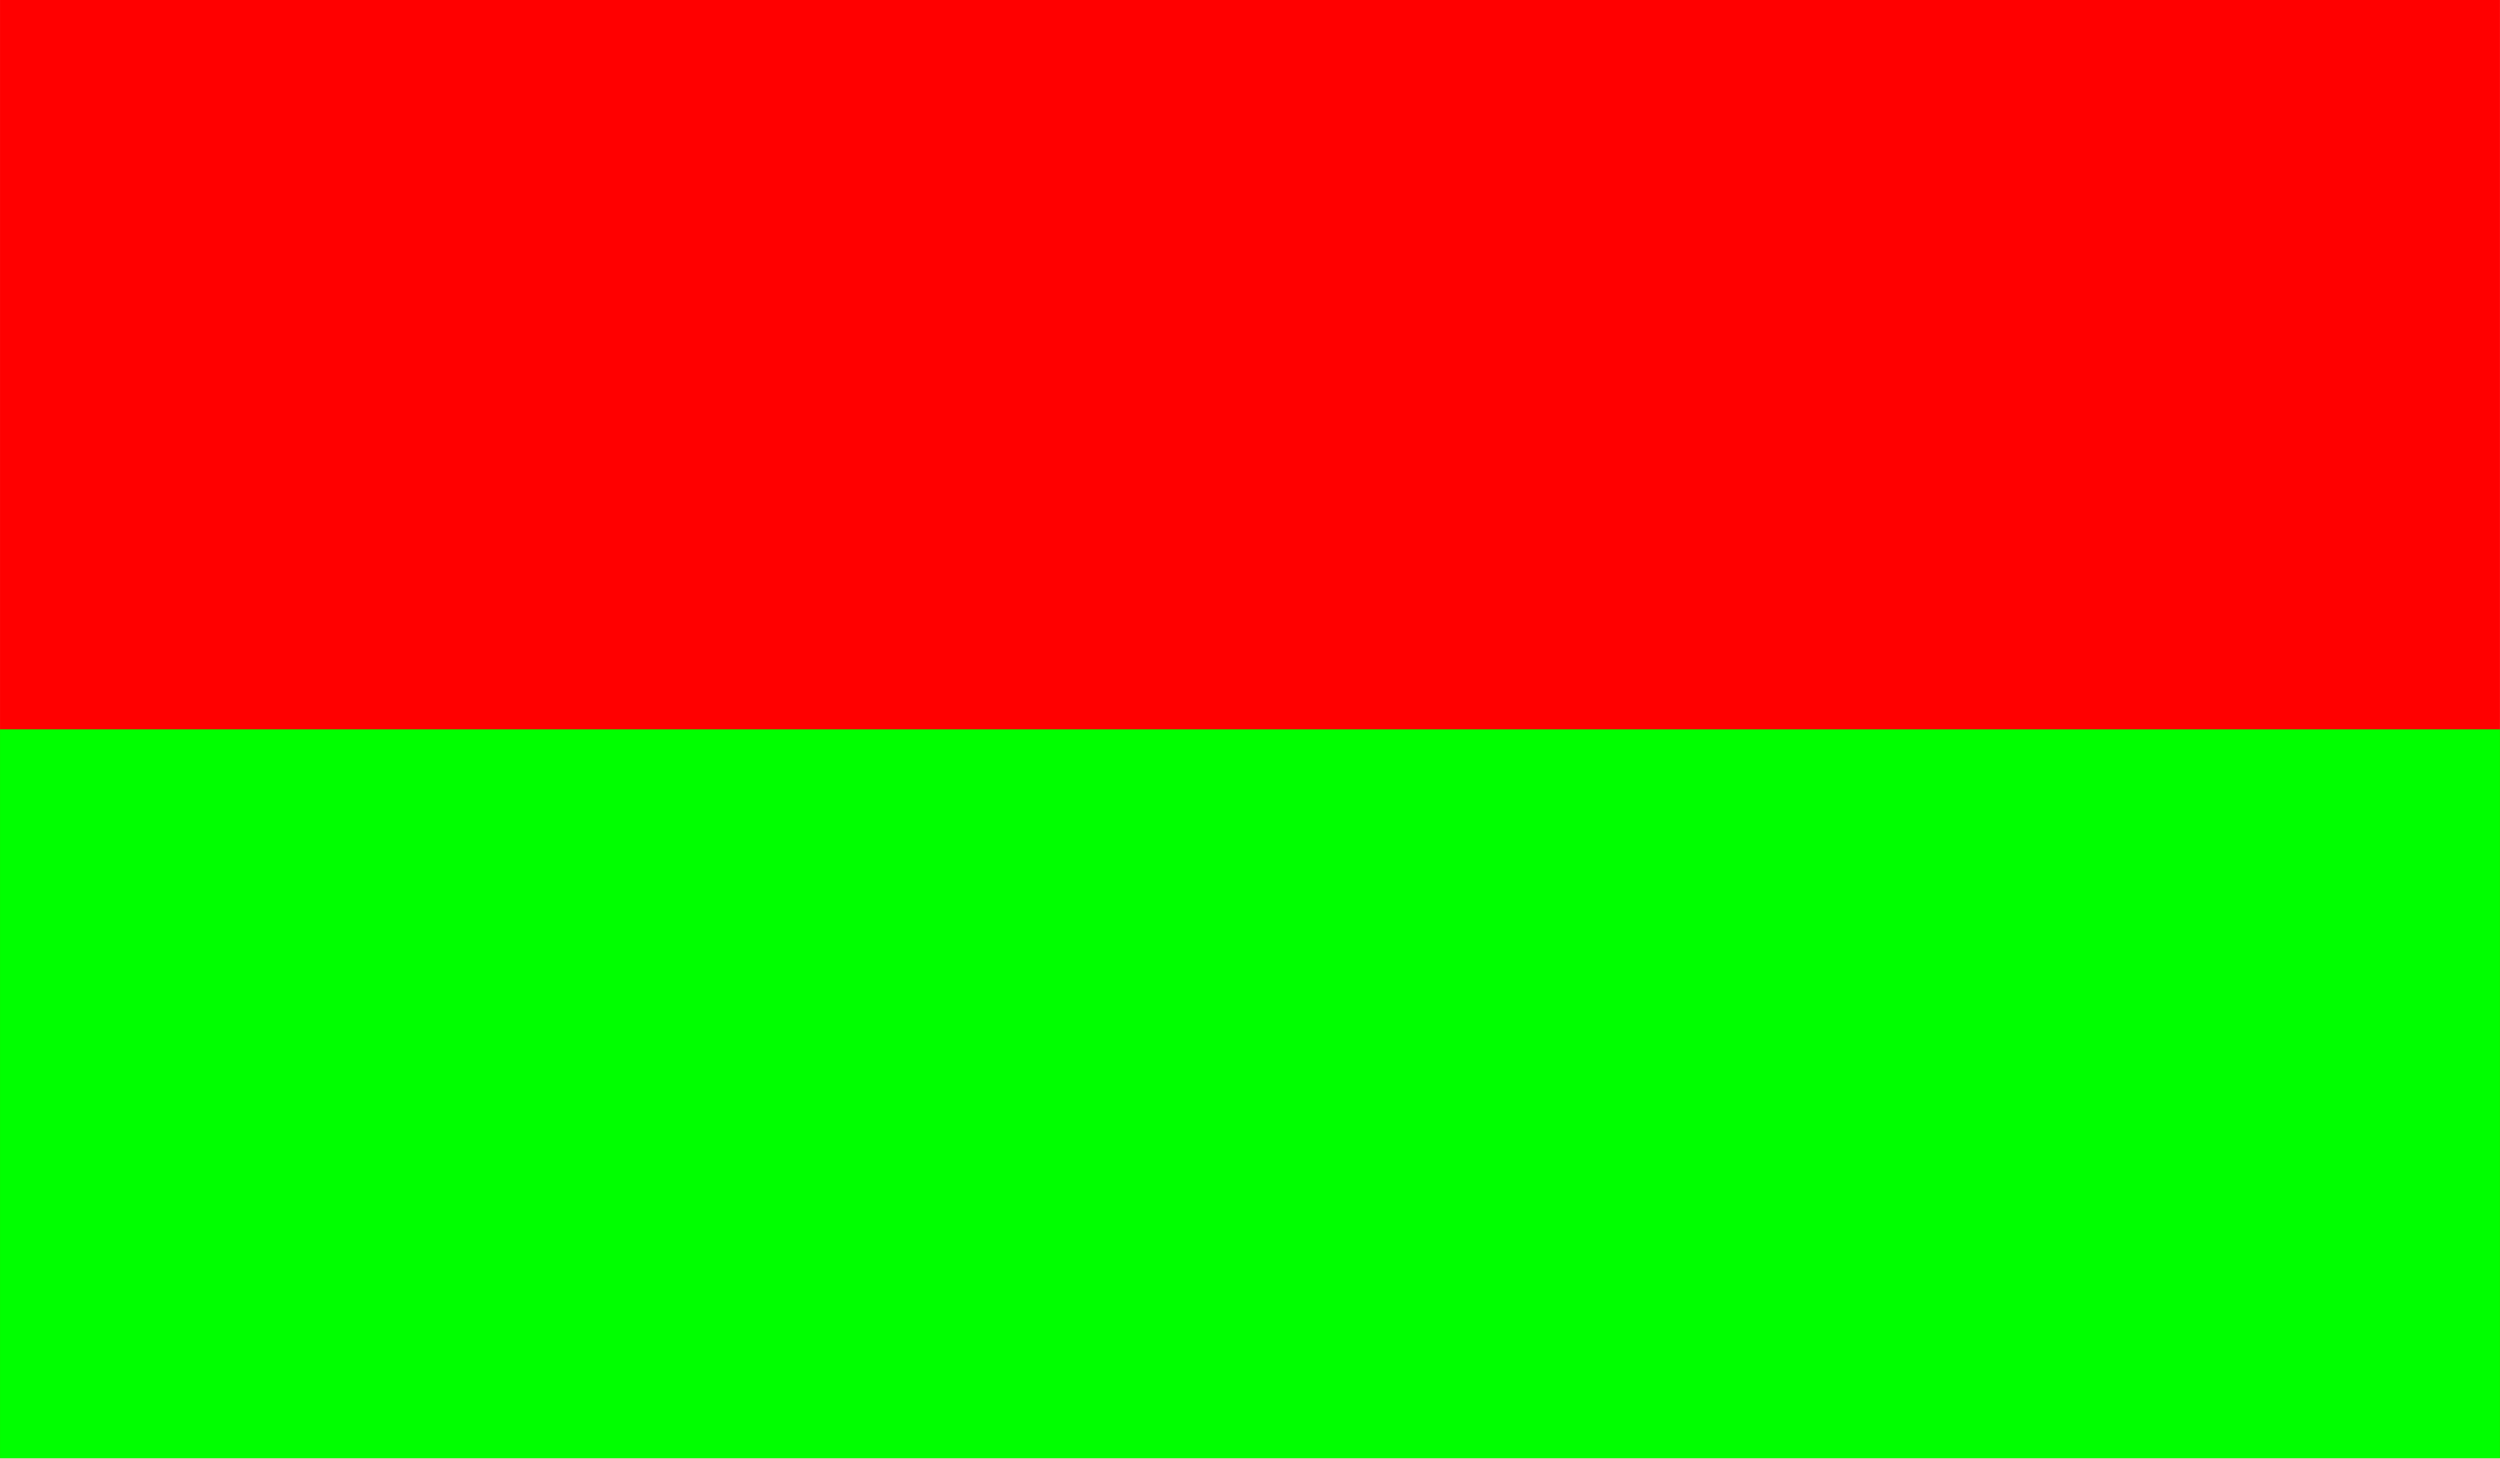
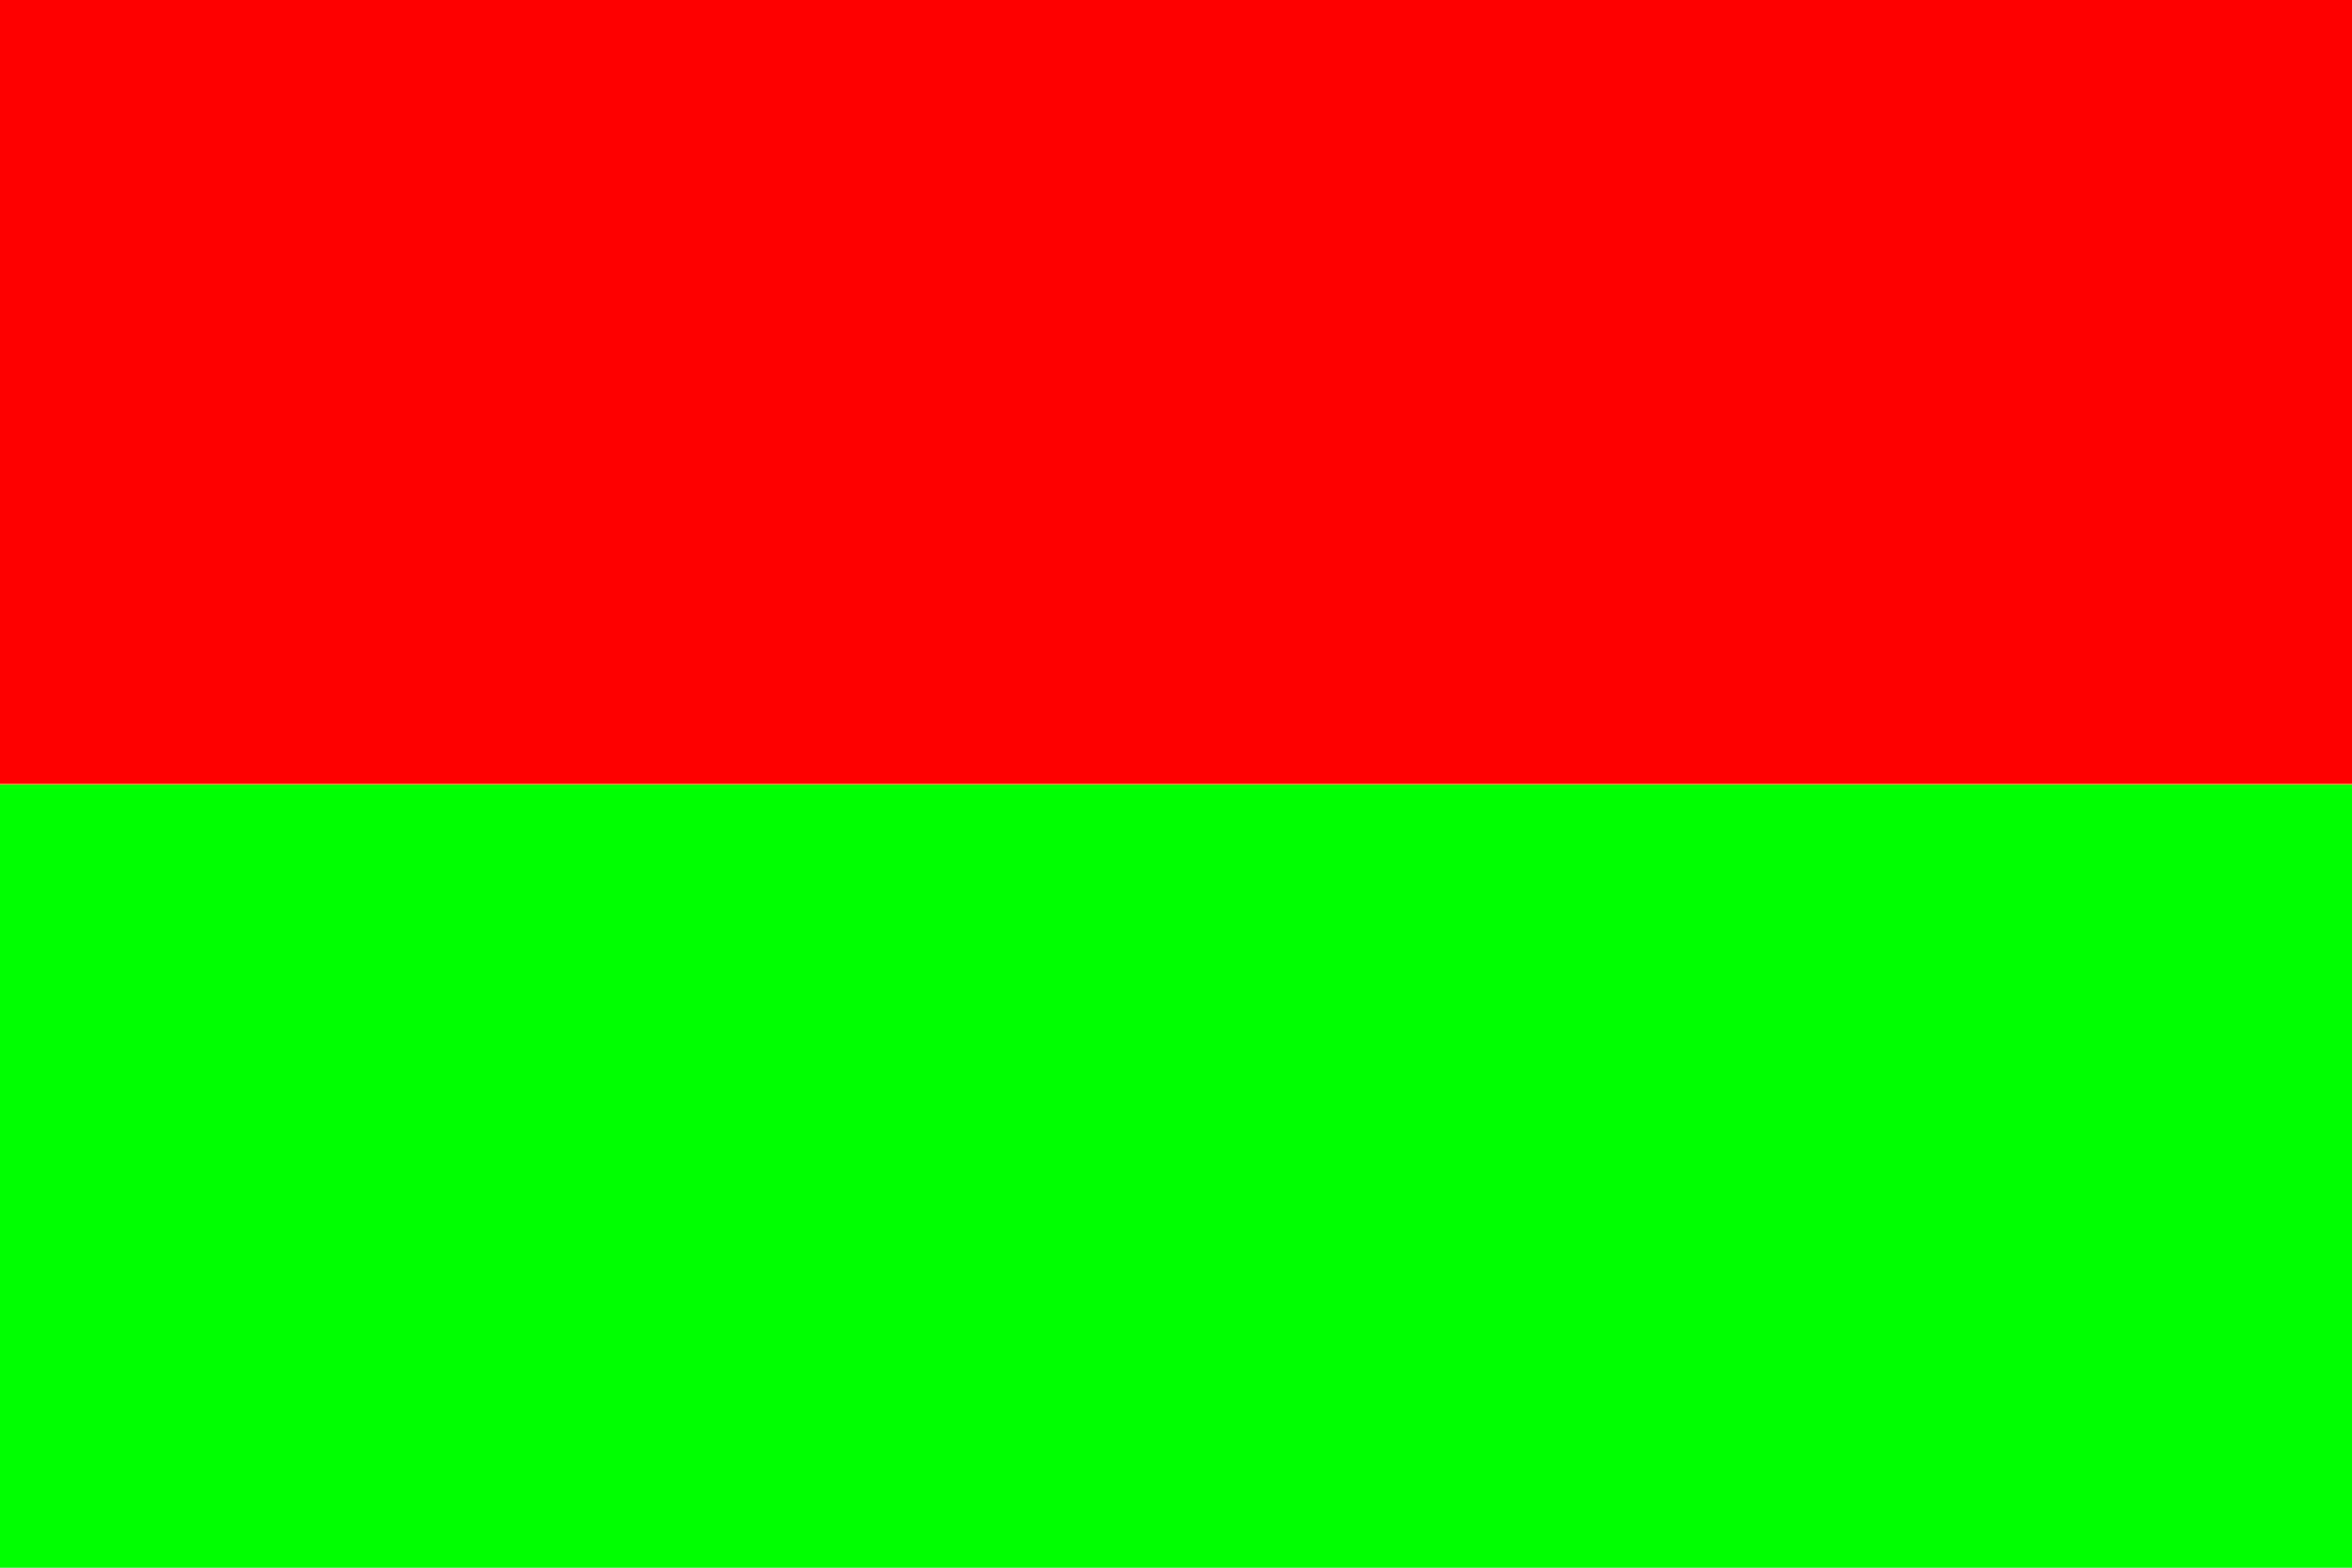
- <svg xmlns="http://www.w3.org/2000/svg" width="20.787mm" height="12.125mm" viewBox="0 0 73.654 42.963" id="svg29200" version="1.1">
-   <defs id="defs29202">
-     <clipPath clipPathUnits="userSpaceOnUse" id="clipPath47650">
-       <path d="m 3090.26,932.023 427.074,0 0,249.117 -427.074,0 0,-249.117 z" id="path47652" />
-     </clipPath>
-   </defs>
-   <g id="layer1" transform="translate(-46.03028,-439.4521)">
-     <g id="feature">
-       <path d="m 46.03,482.415 73.654,0 0,-42.963 -73.654,0 0,42.963 z" style="fill:#ff0000;fill-opacity:1;fill-rule:nonzero;stroke:none" id="path47654" />
-       <path d="m 46.03,482.415 73.654,0 0,-21.475 -73.654,0 0,21.475 z" style="fill:#00ff00;fill-opacity:1;fill-rule:nonzero;stroke:none" id="path47656" />
-     </g>
+ <svg xmlns="http://www.w3.org/2000/svg" width="300" height="200" viewBox="0 0 300 200" version="1.1">
+   <g id="feature">
+     <path d="M 0,0 300,0 300,100 0,100 0,0 z" style="fill:#ff0000;fill-opacity:1;fill-rule:nonzero;stroke:none" />
+     <path d="M 0,100 300,100 300,200 0,200 0,100 z" style="fill:#00ff00;fill-opacity:1;fill-rule:nonzero;stroke:none" />
  </g>
</svg>
